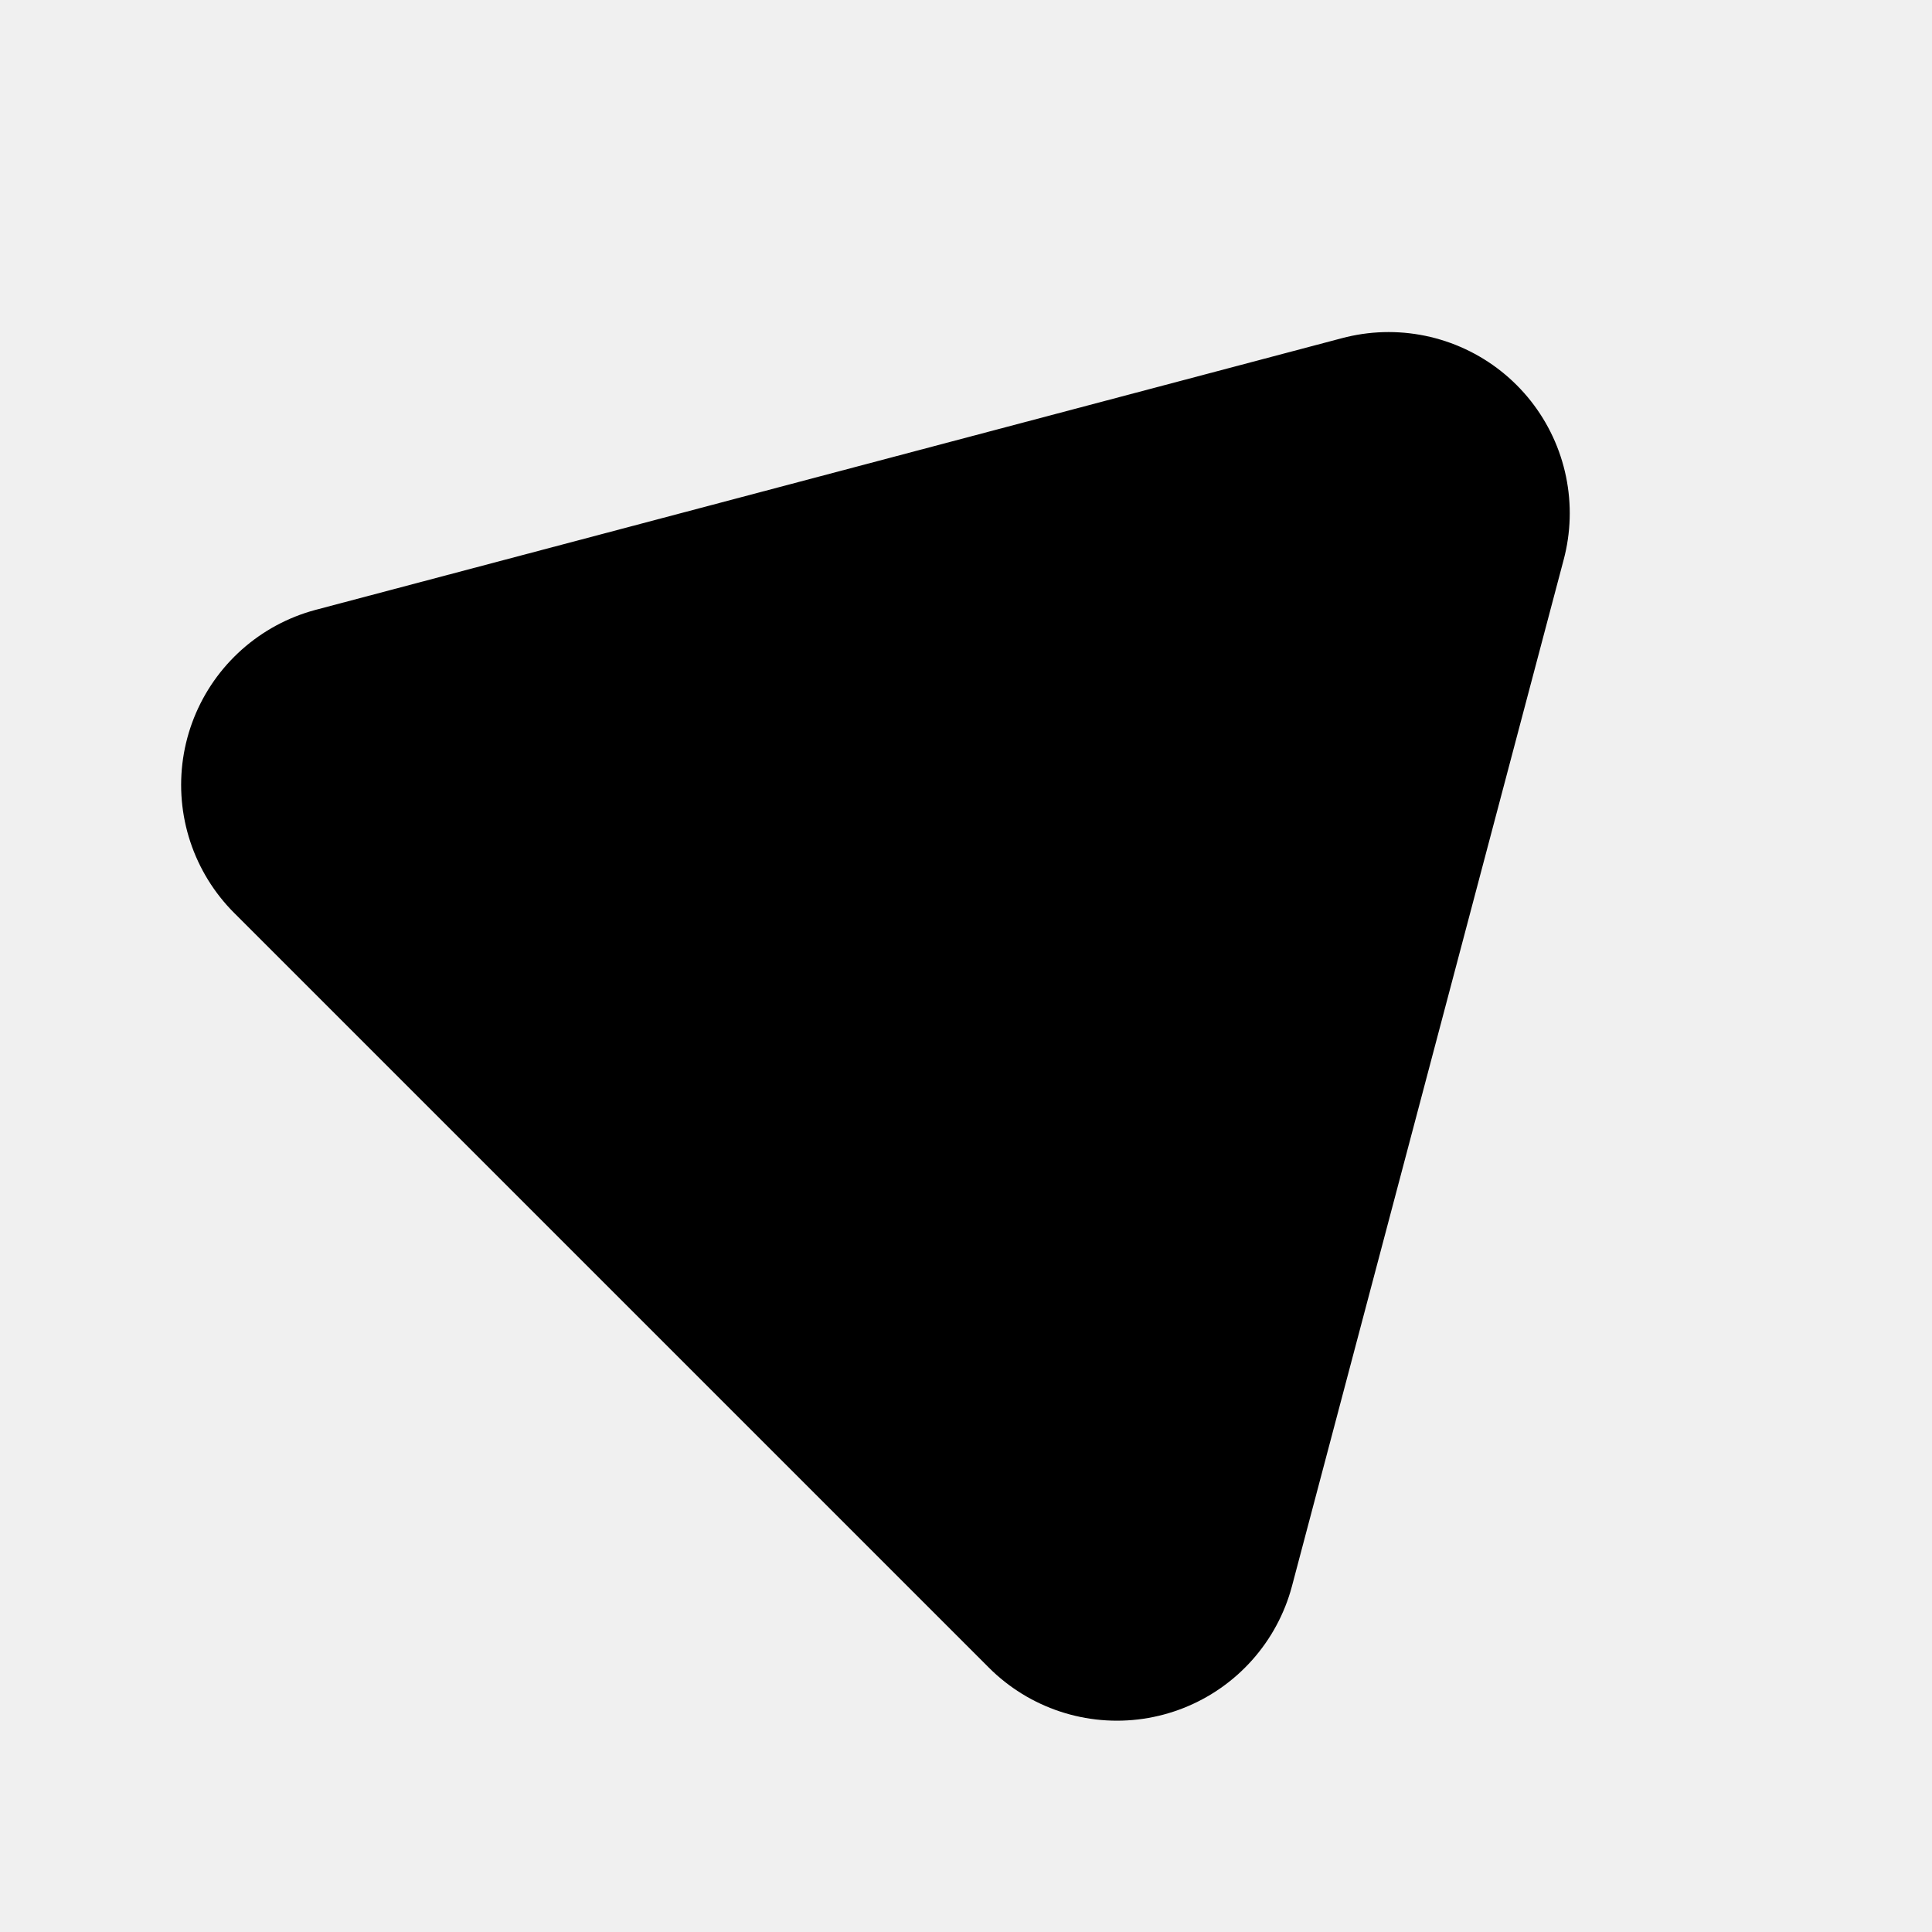
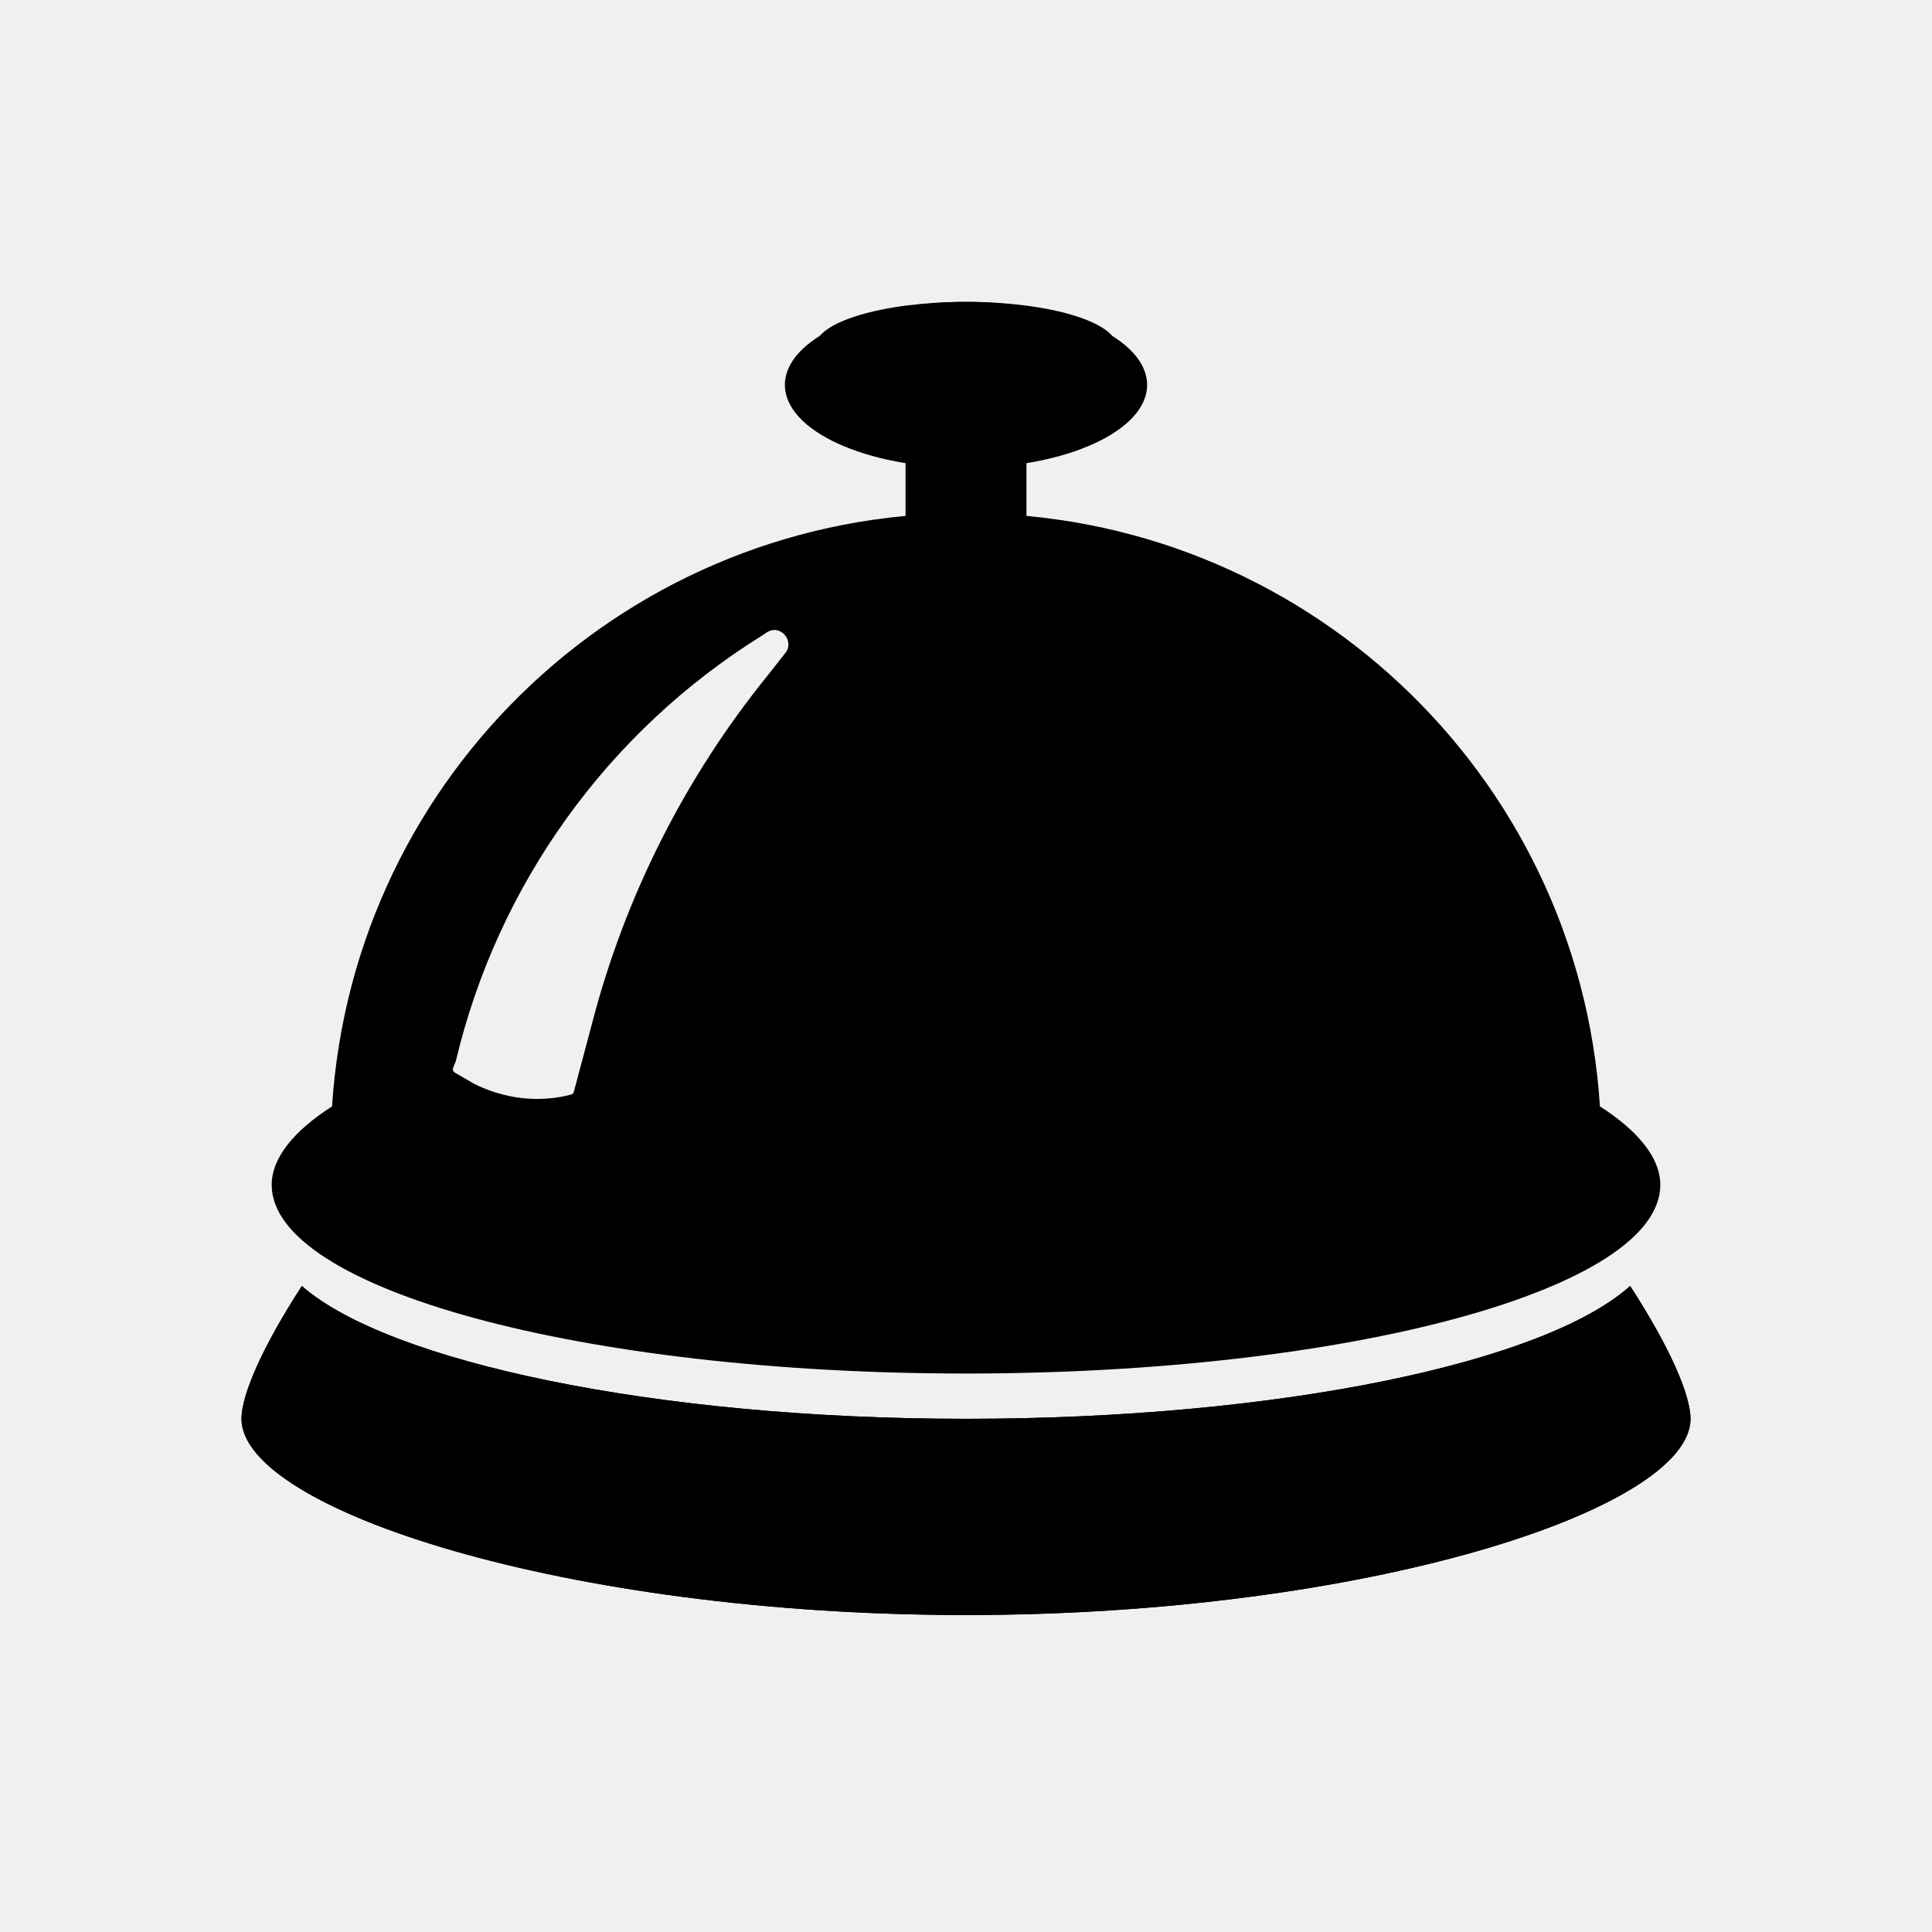
- <svg xmlns="http://www.w3.org/2000/svg" viewBox="0 0 64 64">
-   <style>
-     @media(prefers-color-scheme:dark){html:not(class="light") .devs-icon{fill:#fff;stroke:#fff}}
-     .devs-icon{animation:1s ease-in-out infinite;transform-origin:50%;transition:.3s}
-     @media(pointer:fine){html:not(:hover) .devs-icon{animation-name:anim-spinning}}
-     .anim-appear .devs-icon{animation-name:anim-appear;animation-iteration-count:1}
-     .anim-spinning .devs-icon{animation-name:anim-spinning;animation-timing-function:linear;animation-duration:4s}
-     .anim-thinking .devs-icon{animation-name:anim-thinking;animation-duration:2s}
-     .anim-pulsating .devs-icon{animation-name:anim-pulsating;animation-duration:1.5s}
-     /* @keyframes anim-appear{0%,40%{transform:scale(.85) rotate(-72deg)}to{transform:rotate(0)}} */
-     @keyframes anim-appear{0%{transform:scale(.85)rotate(-72deg)}40%{transform:scale(1,1)rotate(4deg)}50%{transform:scale(.9,1.1)rotate(10deg)}60%{transform:scale(1.1,.9)rotate(6deg)}70%{transform:scale(.95,1.05)rotate(2deg)}to{transform:scale(1,1)rotate(0)}}
-     @keyframes anim-spinning{to{transform:rotate(360deg)}}
-     @keyframes anim-thinking{50%{transform:scale(.85)}}
-     @keyframes anim-pulsating{40%,70%{transform:scale(1.1)}}
-   </style>
-   <g stroke-width="12" stroke-linejoin="round" stroke="currentColor" fill="currentColor">
-     <polygon class="devs-icon" points="12,26 46,17 37,51" />
-   </g>
+ <svg xmlns="http://www.w3.org/2000/svg" fill="currentColor" viewBox="0 0 128 128">
+   <defs>
+     <path id="a" d="M108 85.2c2.6 4 4 7.2 4 8.8 0 6-21.5 13-48 13s-48-7-48-13c0-1.6 1.4-4.8 4-8.8 5.7 5 23.3 8.8 44 8.8s38.3-3.7 44-8.8Z" />
+     <path id="b" d="M60 30h8v5a4 4 0 0 1-8 0v-5Z" />
+   </defs>
+   <use href="#a" />
+   <use href="#a" style="mix-blend-mode:multiply" />
+   <path d="M64 34a42 42 0 0 1 42 39.3c2.5 1.6 4 3.4 4 5.2C110 85.4 89.4 91 64 91s-46-5.6-46-12.5c0-1.8 1.5-3.6 4-5.2A42 42 0 0 1 64 34Zm-12 9.3c.7-.8-.3-2-1.2-1.4l-.3.2a45.6 45.6 0 0 0-20.3 28.2l-.2.5c0 .1 0 .2.2.3l1.2.7c2 1 4.3 1.3 6.5.7l.1-.1 1.2-4.5a61 61 0 0 1 11.7-23.2l1.1-1.4Z" />
+   <use href="#b" />
+   <use href="#b" style="mix-blend-mode:multiply" />
+   <ellipse cx="64" cy="25.5" rx="12" ry="5.5" />
+   <ellipse cx="64" cy="23" rx="10" ry="3" style="mix-blend-mode:multiply" />
+   <ellipse cx="64" cy="24" rx="5" ry="1" />
</svg>
